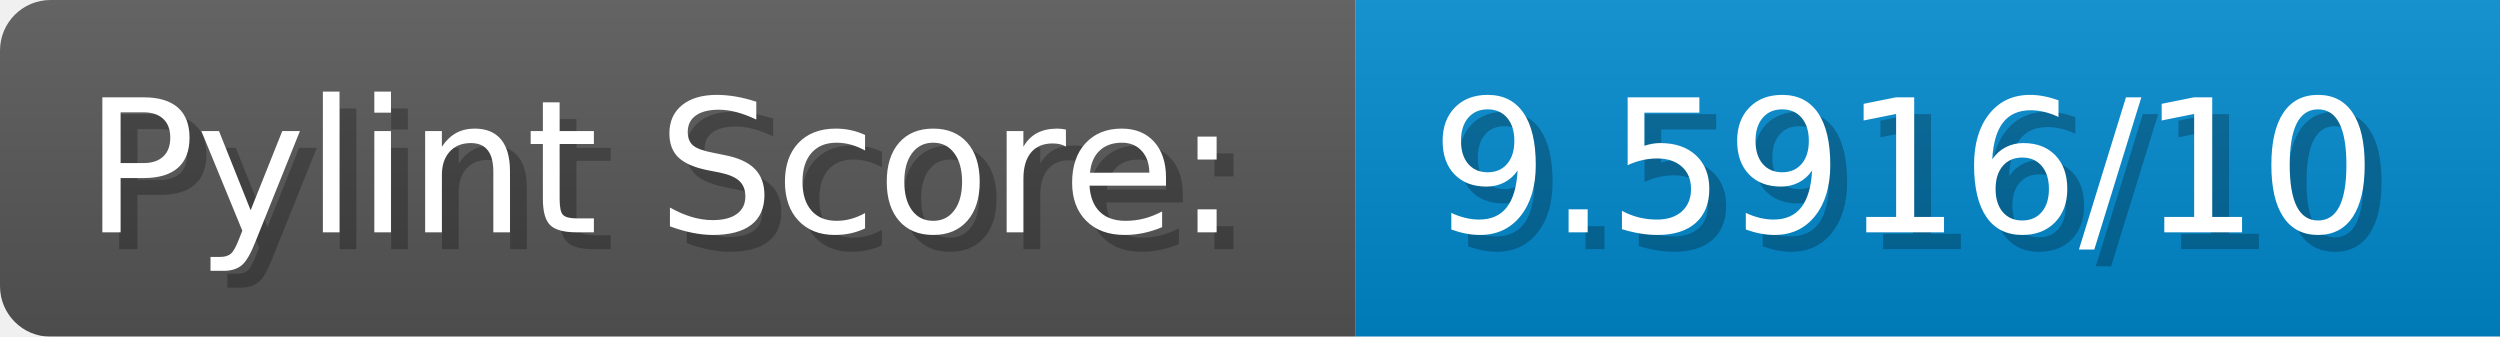
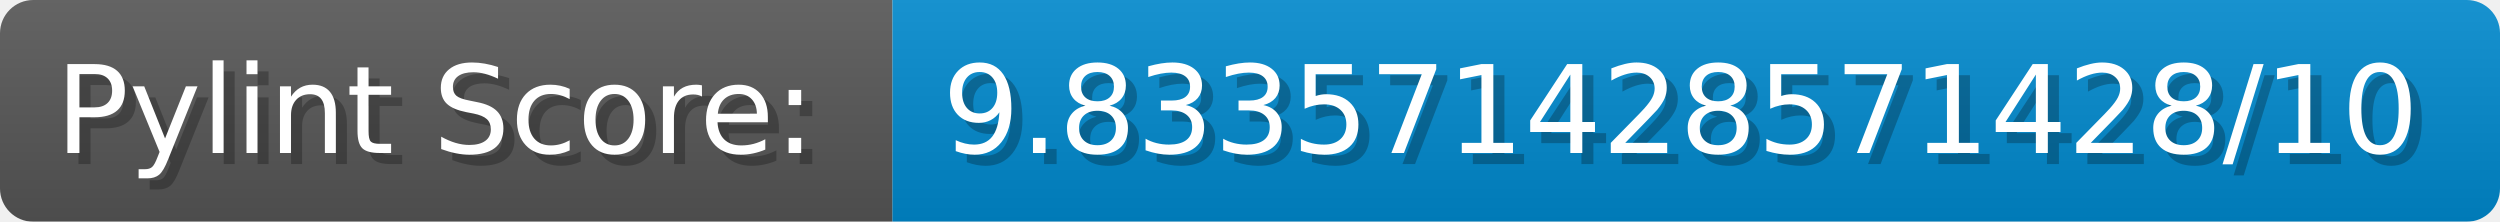
- <svg xmlns="http://www.w3.org/2000/svg" width="222.75" height="30" viewBox="0 0 1485 200" role="img" aria-label="Pylint Score:: 9.5916/10">
+ <svg xmlns="http://www.w3.org/2000/svg" width="338.25" height="30" viewBox="0 0 2255 200" role="img" aria-label="Pylint Score:: 9.833571428571428/10">
  <linearGradient id="a" x2="0" y2="100%">
    <stop offset="0" stop-opacity=".1" stop-color="#EEE" />
    <stop offset="1" stop-opacity=".1" />
  </linearGradient>
  <mask id="m">
    <rect width="2255" height="200" rx="30" fill="#FFF" />
  </mask>
  <g mask="url(#m)">
    <rect width="805" height="200" fill="#555" />
    <rect width="1450" height="200" fill="#08C" x="805" />
    <rect width="2255" height="200" fill="url(#a)" />
  </g>
  <g aria-hidden="true" fill="#fff" text-anchor="start" font-family="Verdana,DejaVu Sans,sans-serif" font-size="110">
    <text x="60" y="148" textLength="705" fill="#000" opacity="0.25">Pylint Score:</text>
    <text x="50" y="138" textLength="705">Pylint Score:</text>
-     <text x="860" y="148" textLength="580" fill="#000" opacity="0.25">9.5916/10</text>
-     <text x="850" y="138" textLength="580">9.5916/10</text>
+     <text x="860" y="148" textLength="1350" fill="#000" opacity="0.25">9.833571428571428/10</text>
+     <text x="850" y="138" textLength="1350">9.833571428571428/10</text>
  </g>
</svg>
